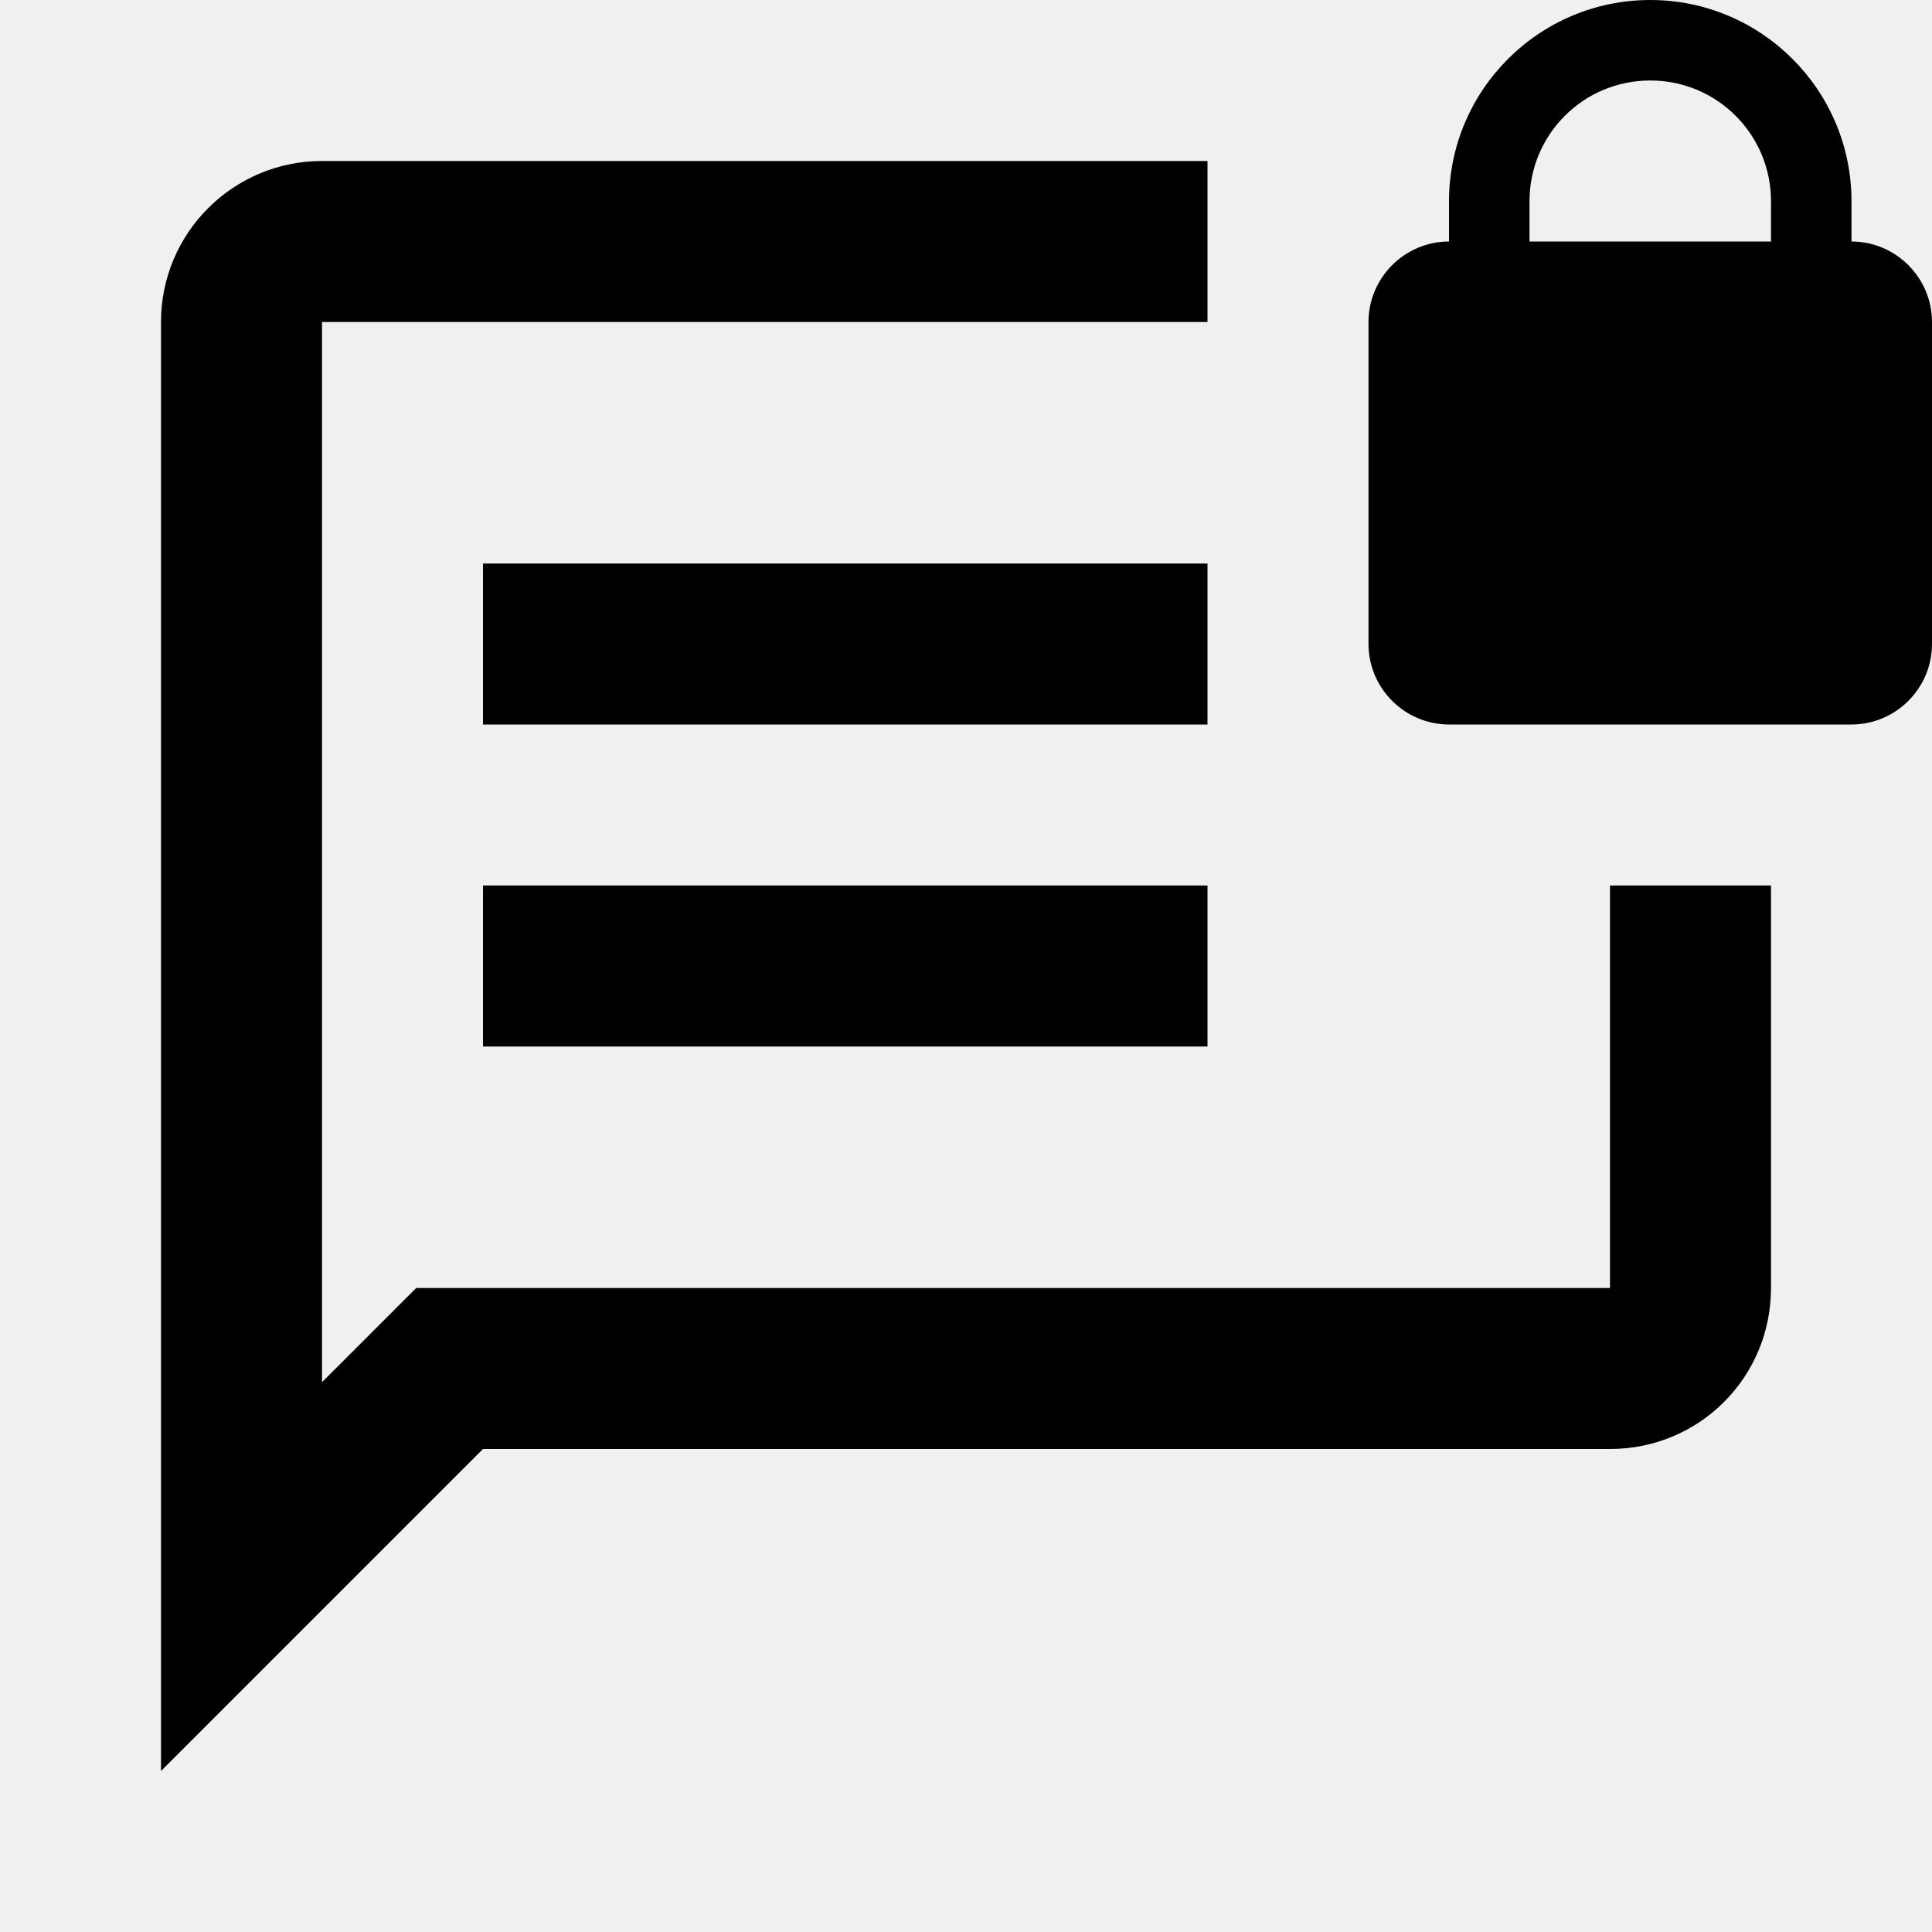
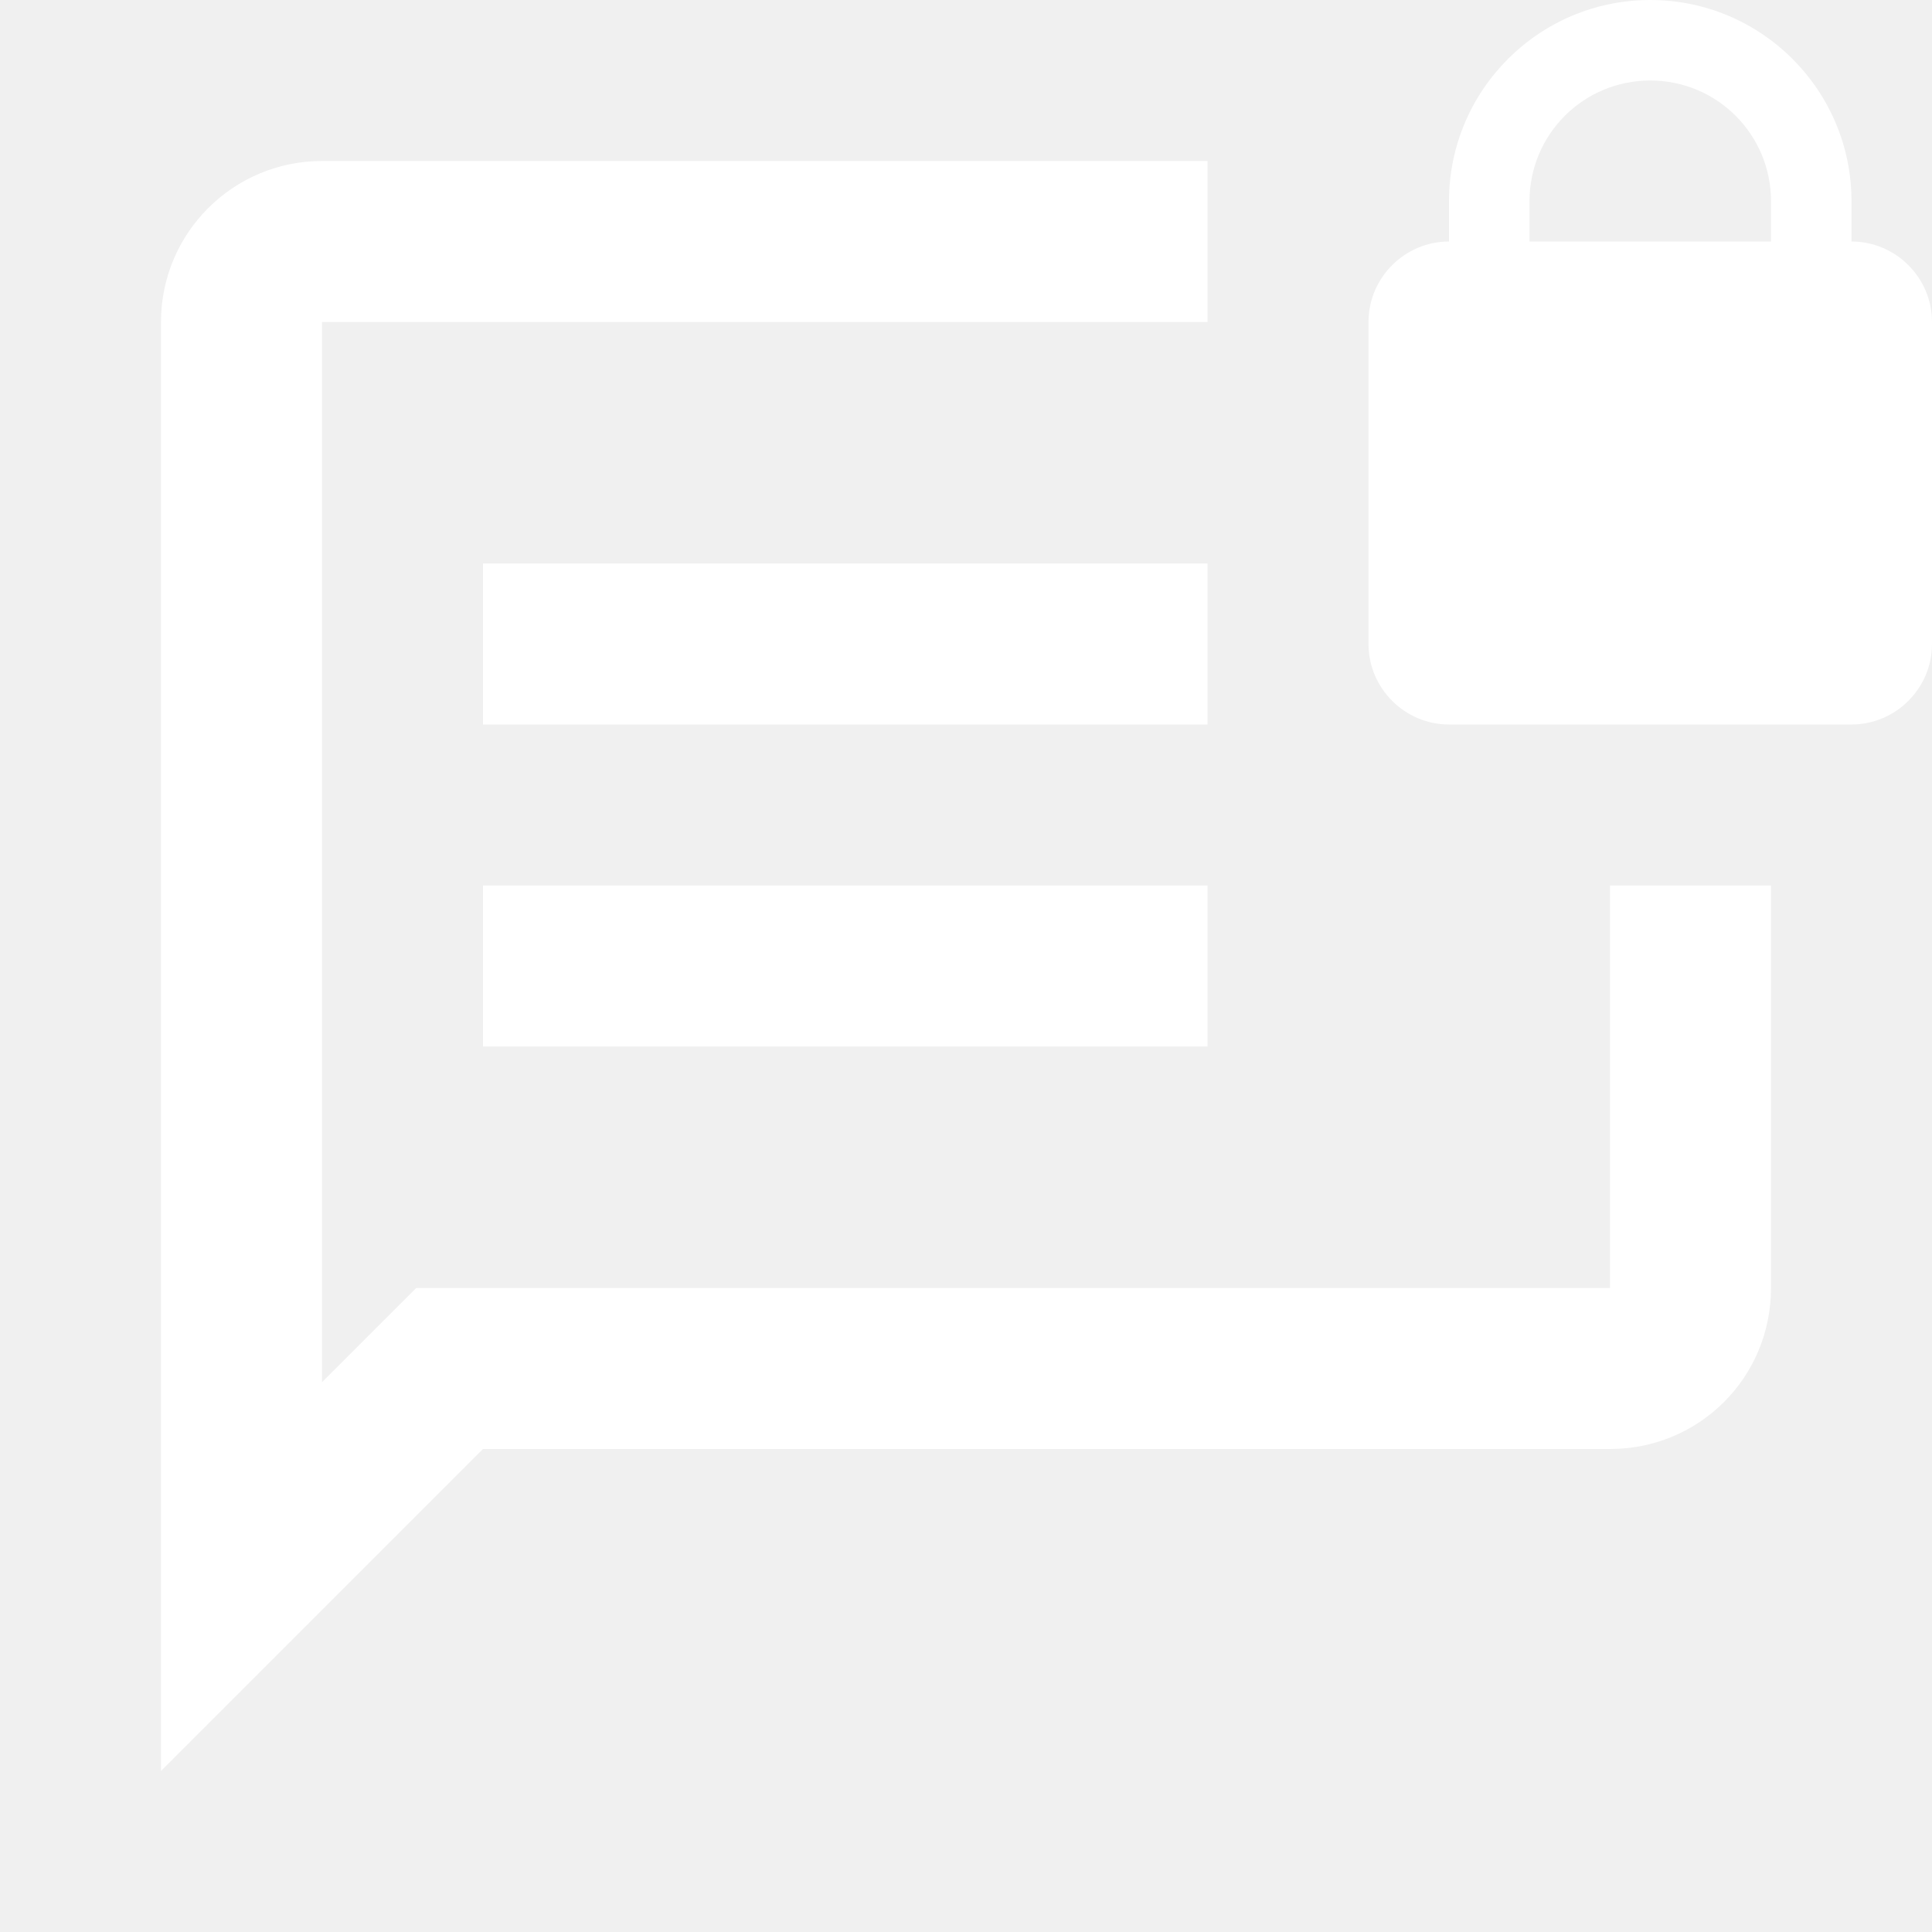
<svg xmlns="http://www.w3.org/2000/svg" viewBox="0 0 24 24">
-   <path d="M23 3V2.5C23 1.12 21.88 0 20.5 0S18 1.12 18 2.5V3C17.45 3 17 3.45 17 4V8C17 8.55 17.45 9 18 9H23C23.55 9 24 8.55 24 8V4C24 3.45 23.55 3 23 3M22 3H19V2.5C19 1.67 19.67 1 20.5 1S22 1.67 22 2.5V3M6 11H15V13H6V11M6 7H15V9H6V7M22 11V16C22 17.11 21.11 18 20 18H6L2 22V4C2 2.89 2.9 2 4 2H15V4H4V17.17L5.17 16H20V11H22Z" />
+   <path d="M23 3V2.5C23 1.12 21.88 0 20.5 0S18 1.12 18 2.5V3C17.45 3 17 3.45 17 4V8C17 8.55 17.45 9 18 9H23C23.55 9 24 8.55 24 8V4C24 3.45 23.55 3 23 3M22 3H19V2.5C19 1.67 19.67 1 20.5 1S22 1.67 22 2.5V3M6 11H15V13H6V11M6 7H15V9H6V7M22 11V16C22 17.11 21.11 18 20 18H6L2 22V4C2 2.89 2.9 2 4 2H15V4H4V17.17L5.17 16H20V11H22Z" fill="#ffffff" />
</svg>
